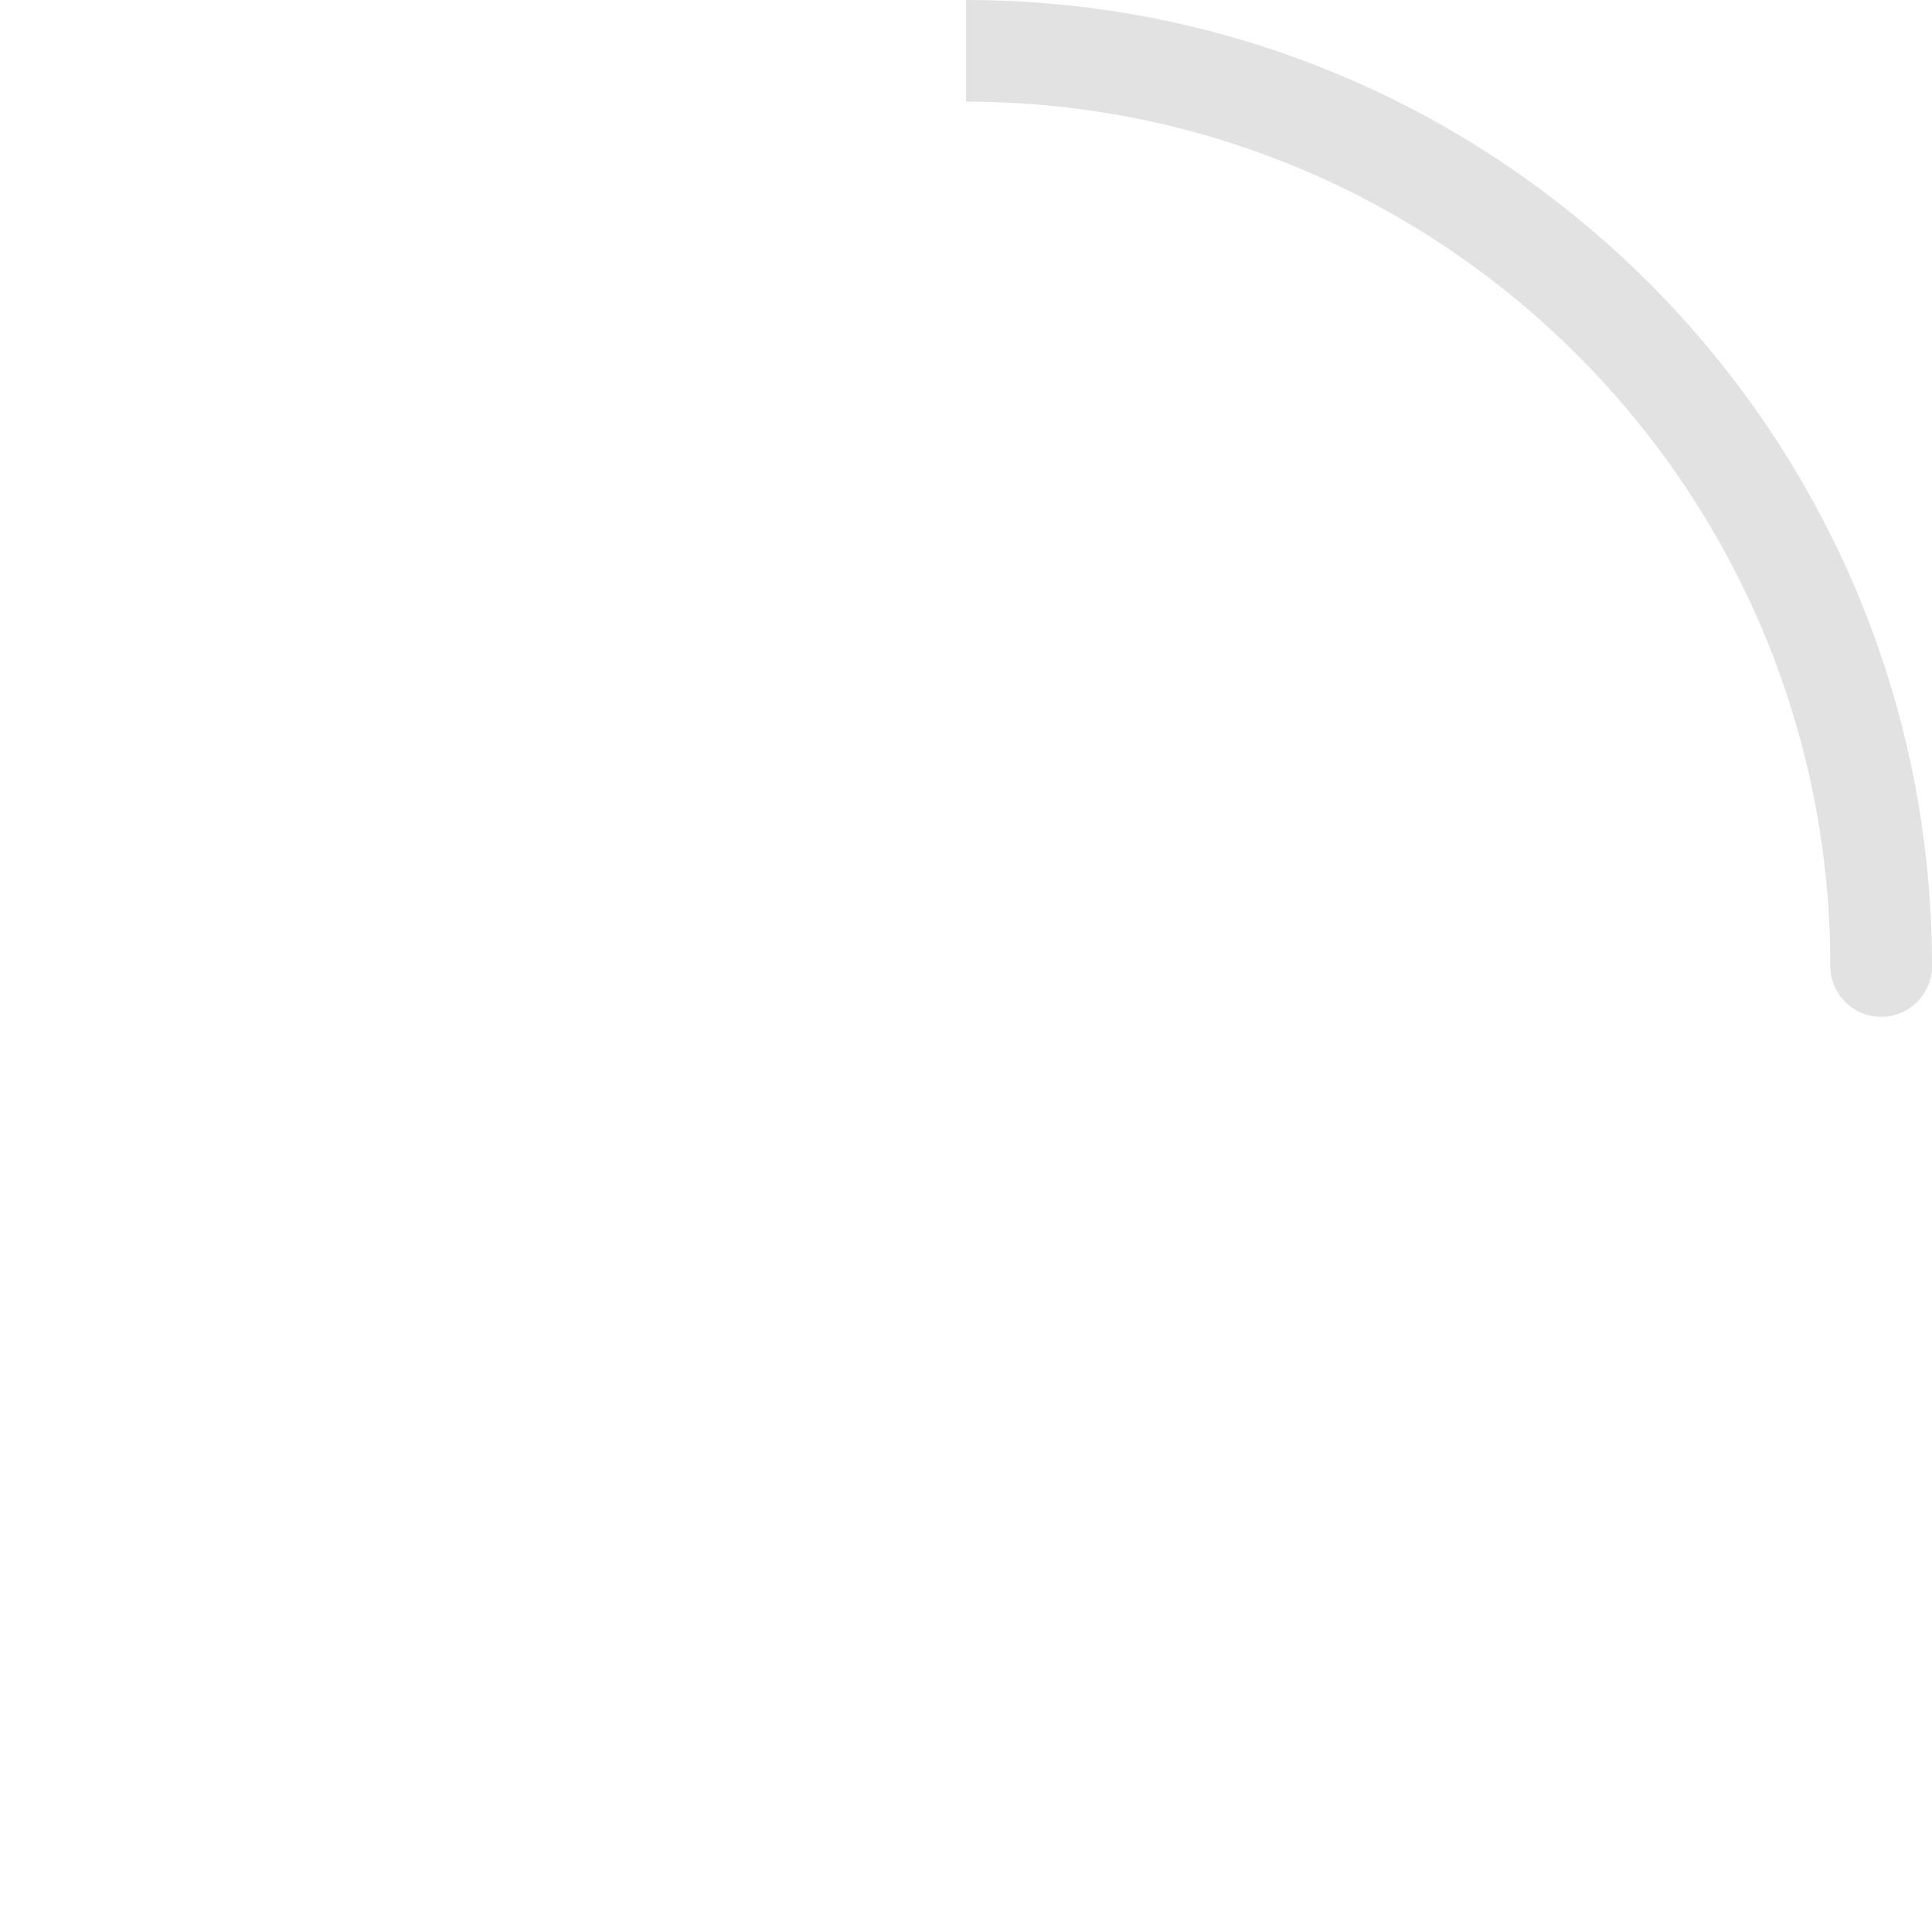
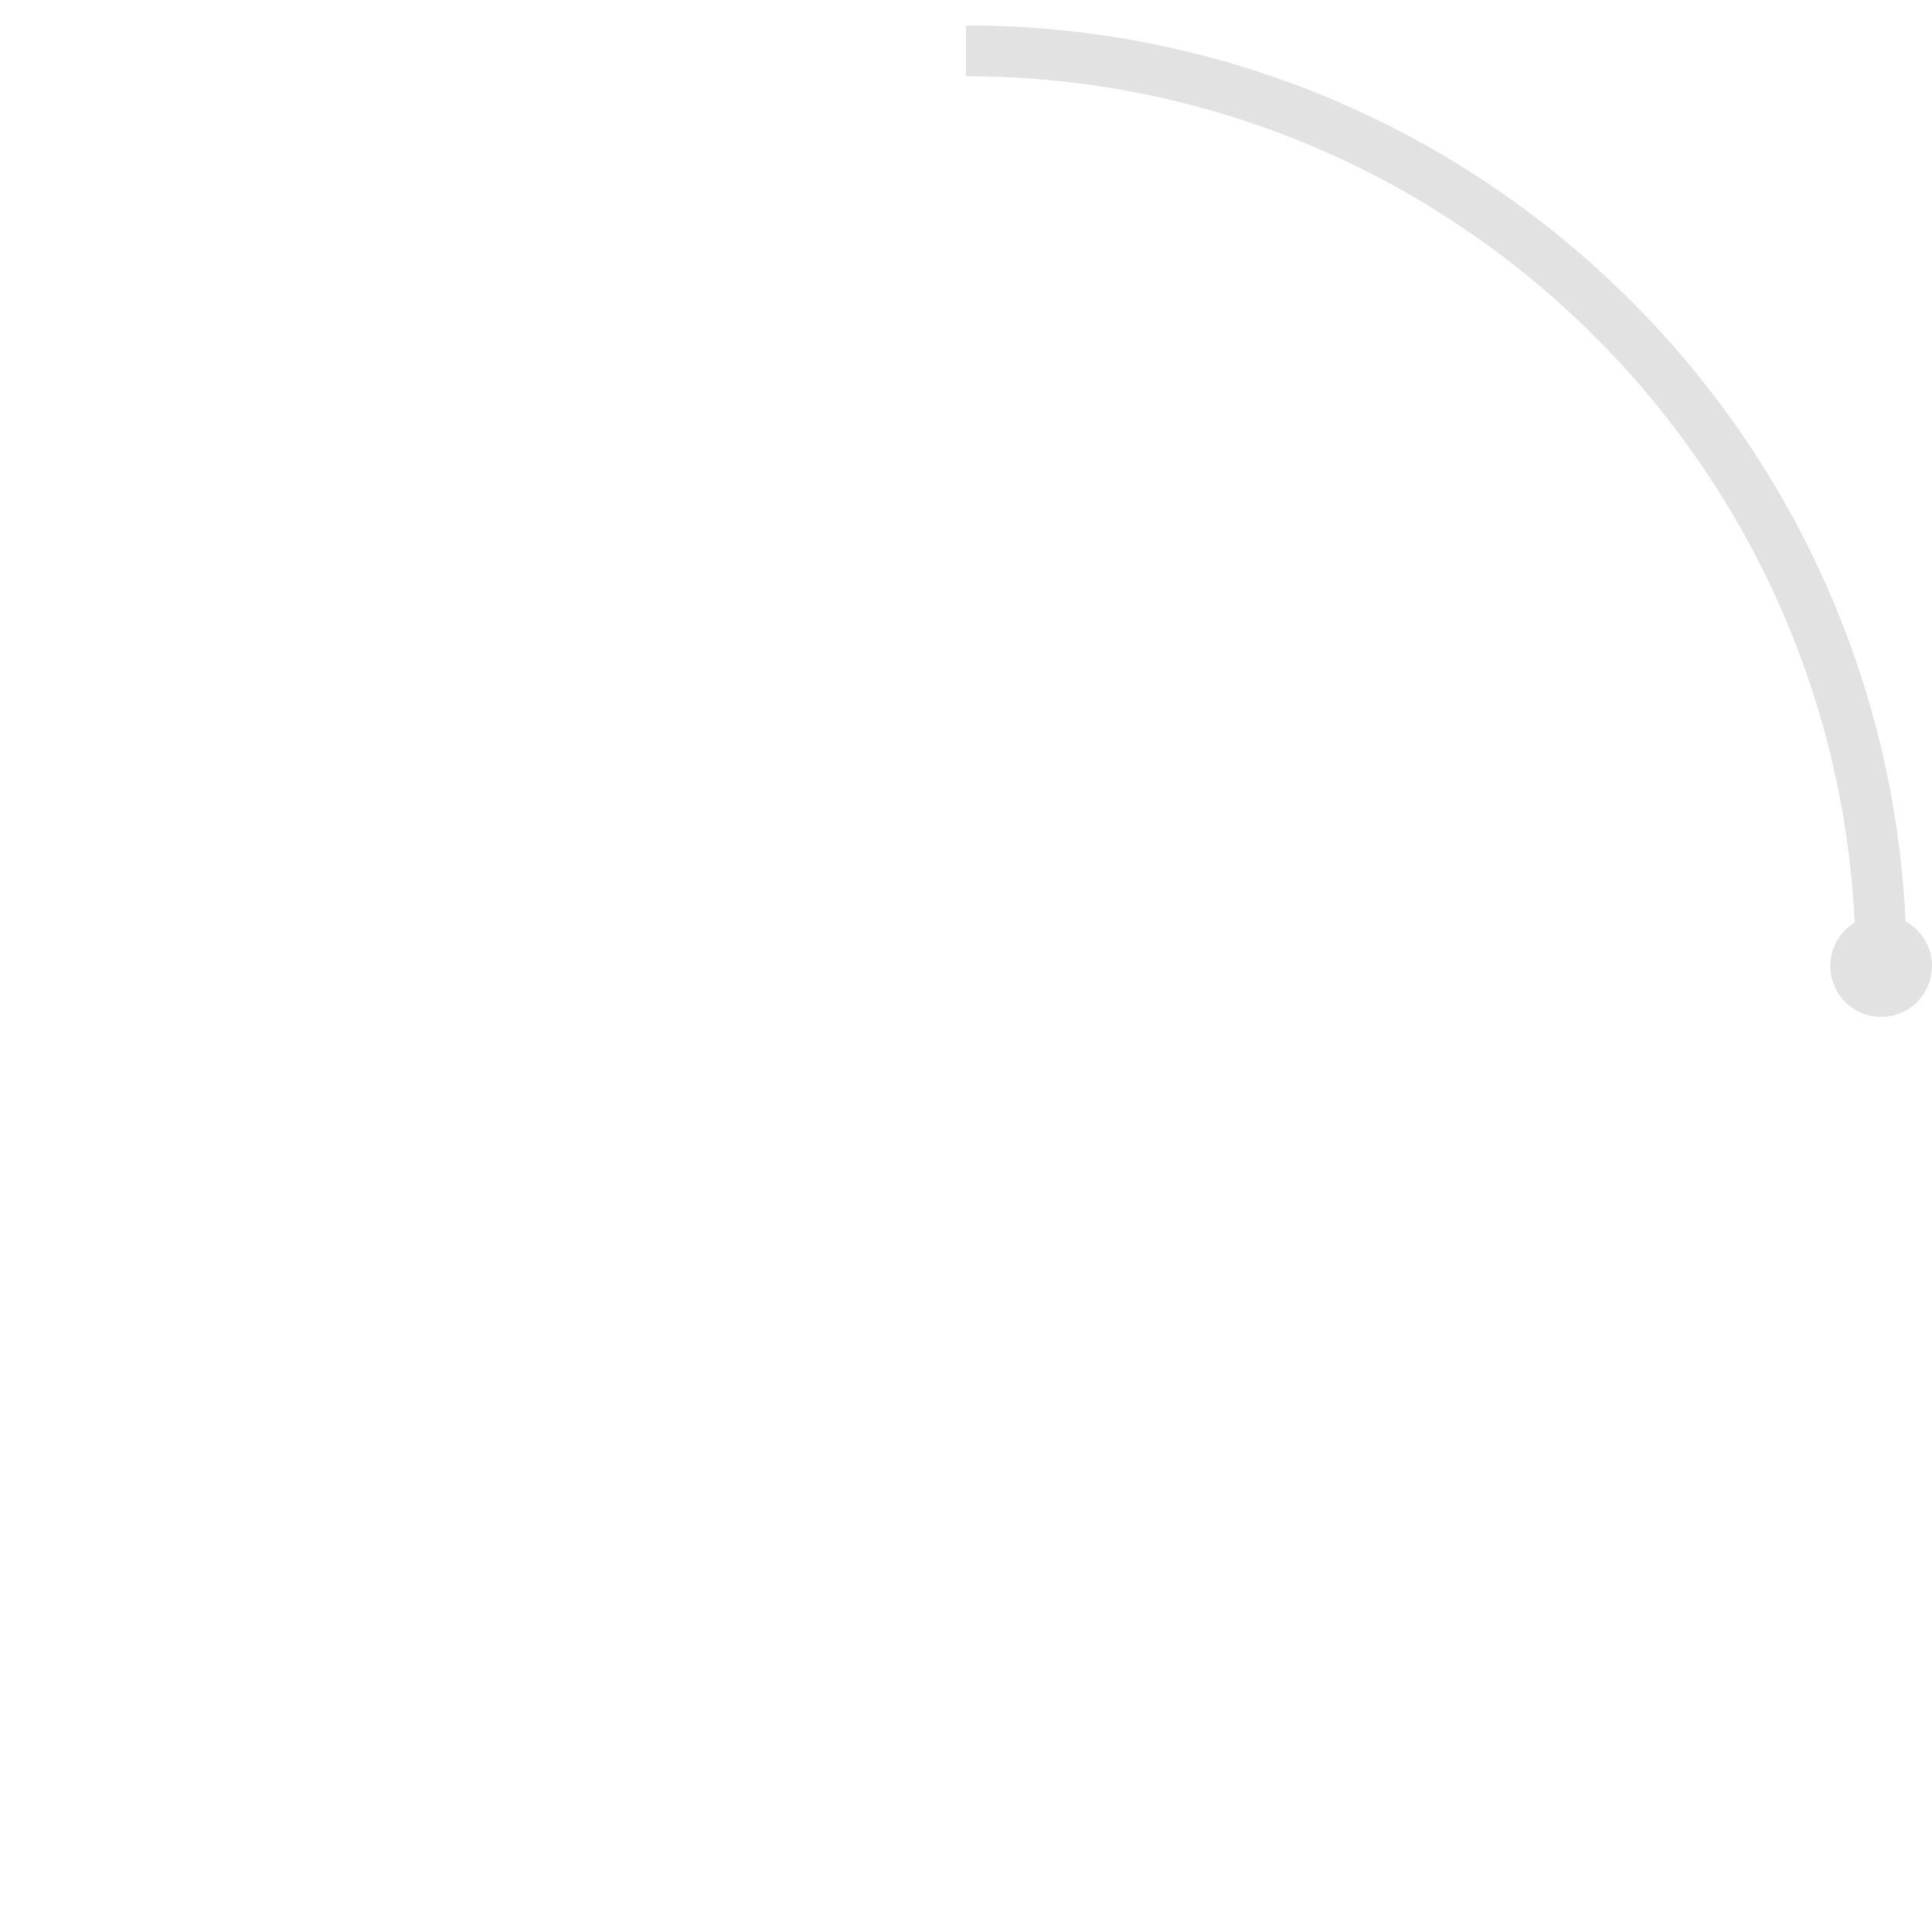
<svg xmlns="http://www.w3.org/2000/svg" viewBox="0 0 38 38" fill="#E2E2E2">
  <defs>
    <linearGradient x1="8.042%" y1="0%" x2="65.682%" y2="23.865%" id="a">
      <stop stop-color="#E2E2E2" stop-opacity="0" offset="0%" />
      <stop stop-color="#E2E2E2" stop-opacity=".631" offset="63.146%" />
      <stop stop-color="#E2E2E2" offset="100%" />
    </linearGradient>
  </defs>
  <g fill="none" fill-rule="#E2E2E2">
    <g transform="translate(1 1)">
-       <path d="M36 18c0-9.94-8.06-18-18-18" id="Oval-2" stroke="#E2E2E2" stroke-width="2">
+       <path d="M36 18c0-9.94-8.06-18-18-18" id="Oval-2" stroke="#E2E2E2" strokeWidth="2">
        <animateTransform attributeName="transform" type="rotate" from="0 18 18" to="360 18 18" dur="0.9s" repeatCount="indefinite" />
      </path>
      <circle fill="#E2E2E2" cx="36" cy="18" r="1">
        <animateTransform attributeName="transform" type="rotate" from="0 18 18" to="360 18 18" dur="0.9s" repeatCount="indefinite" />
      </circle>
    </g>
  </g>
</svg>
